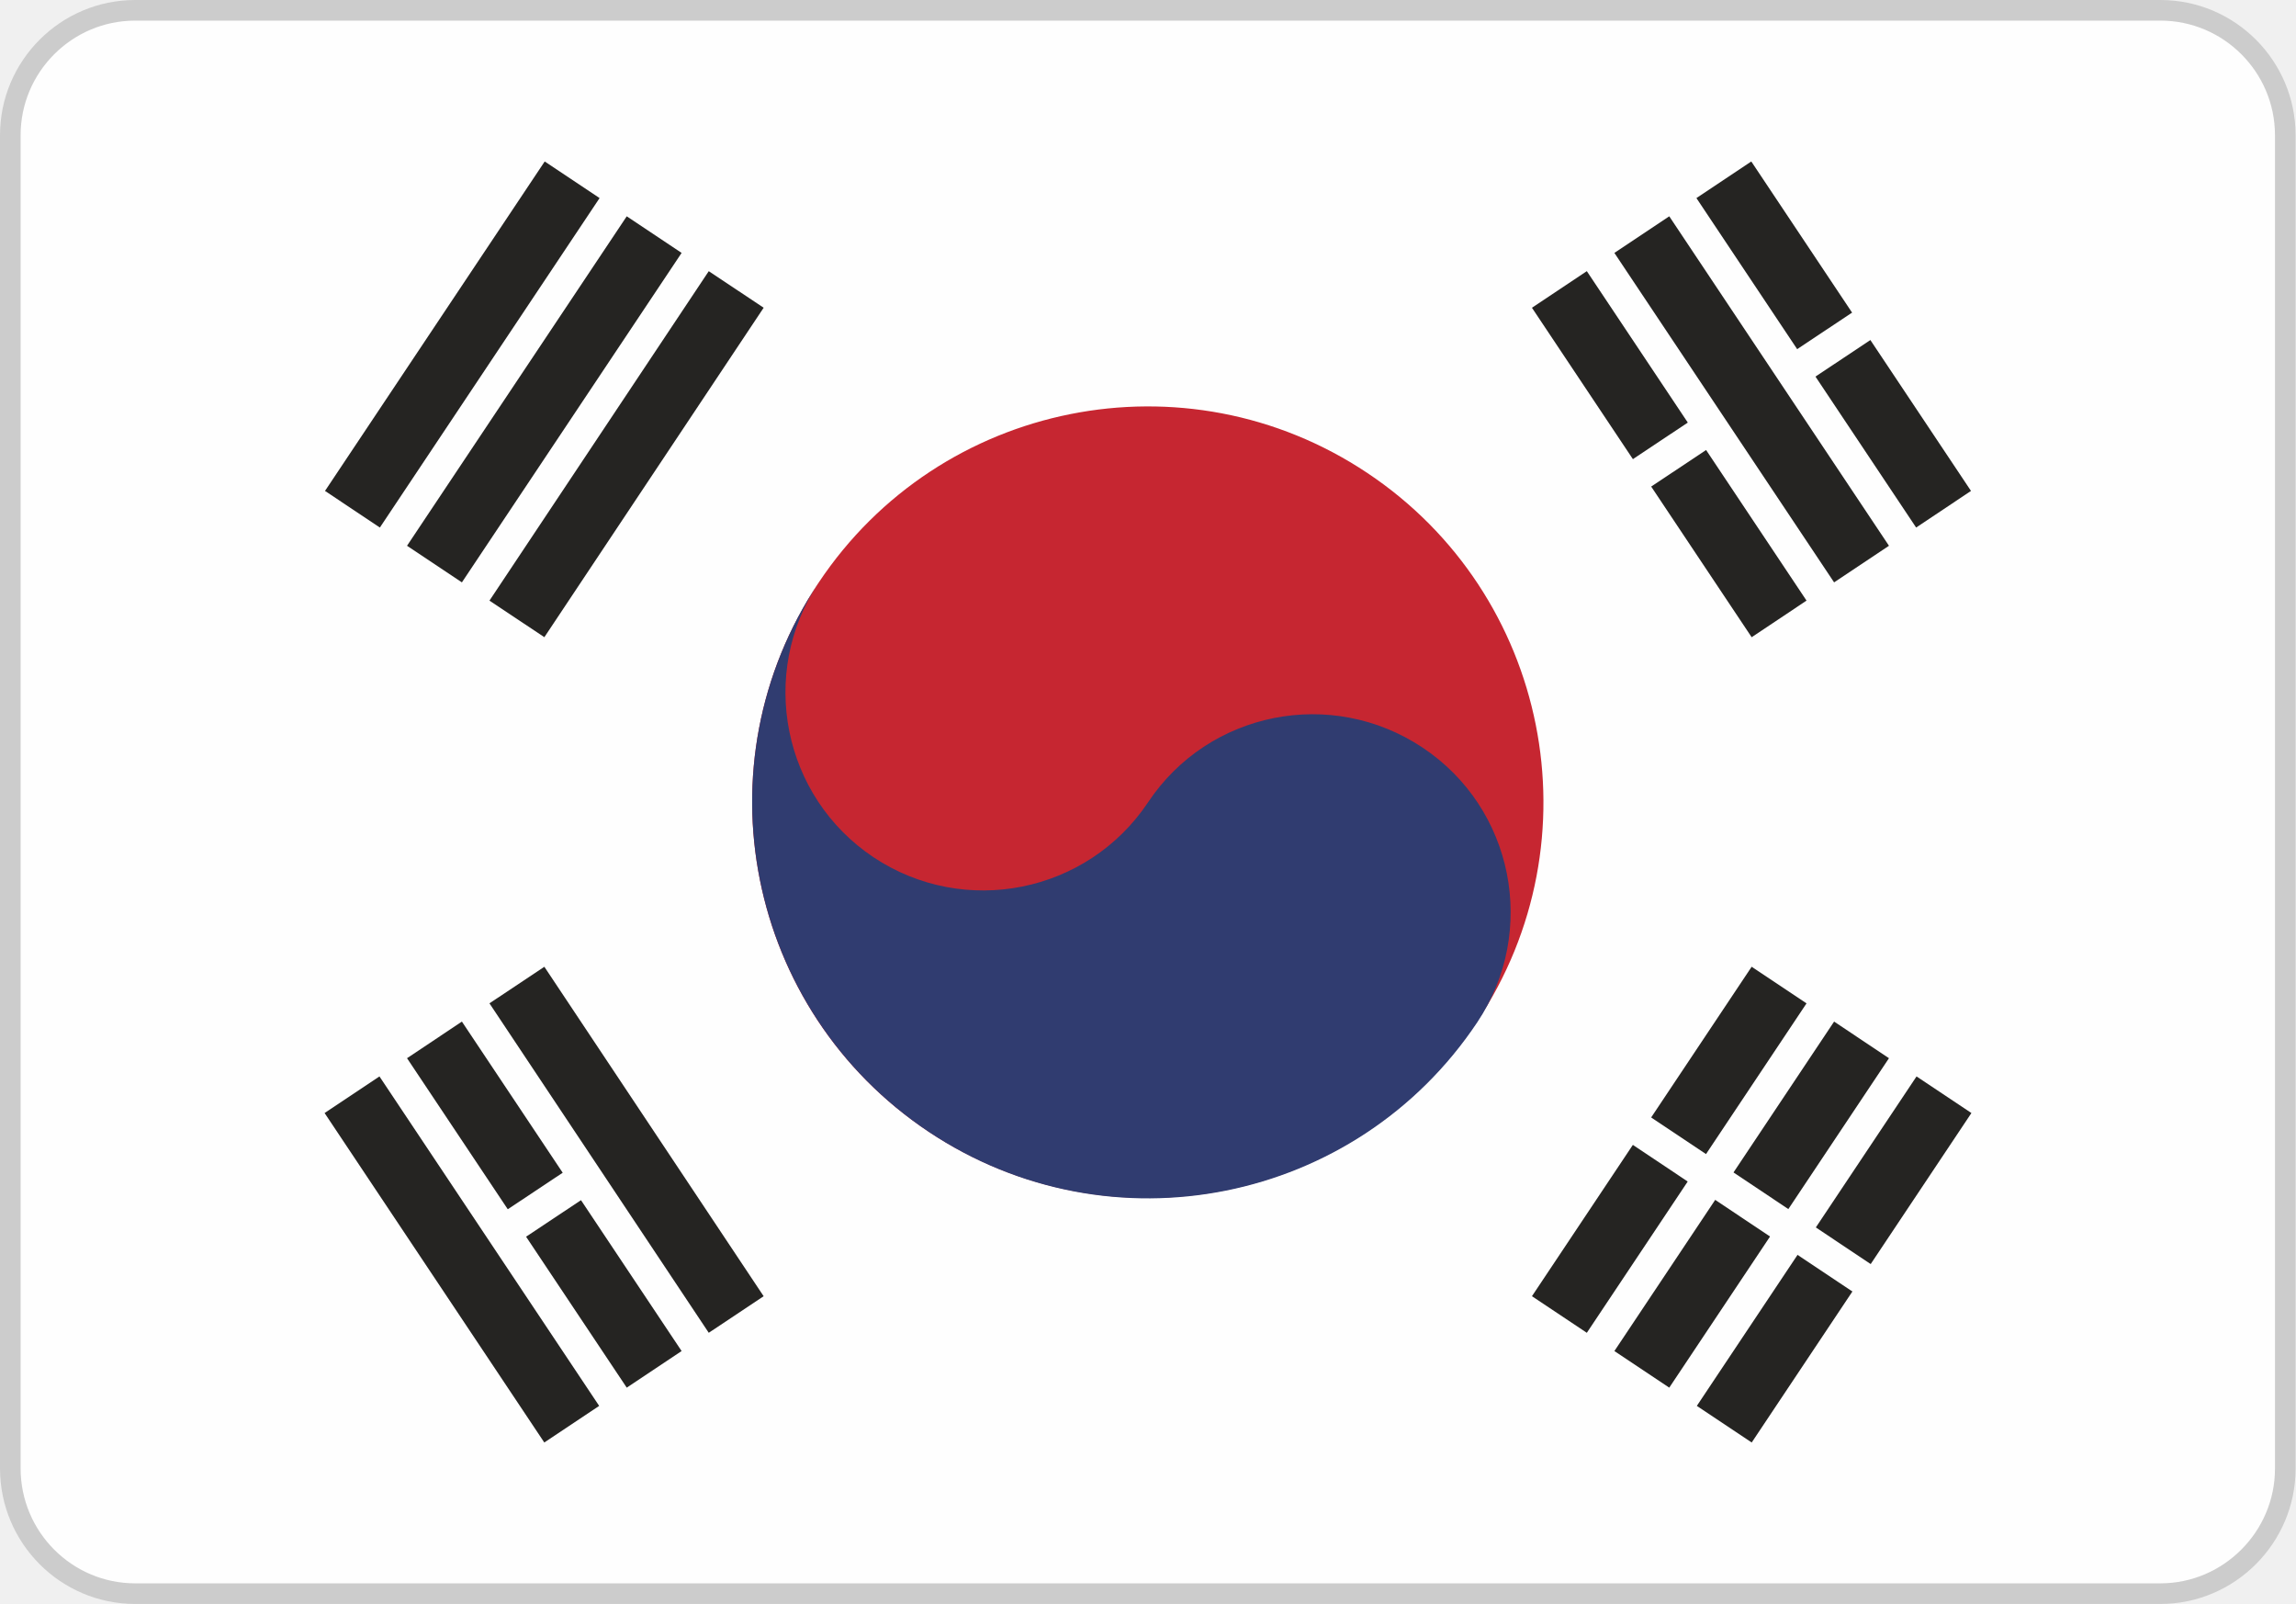
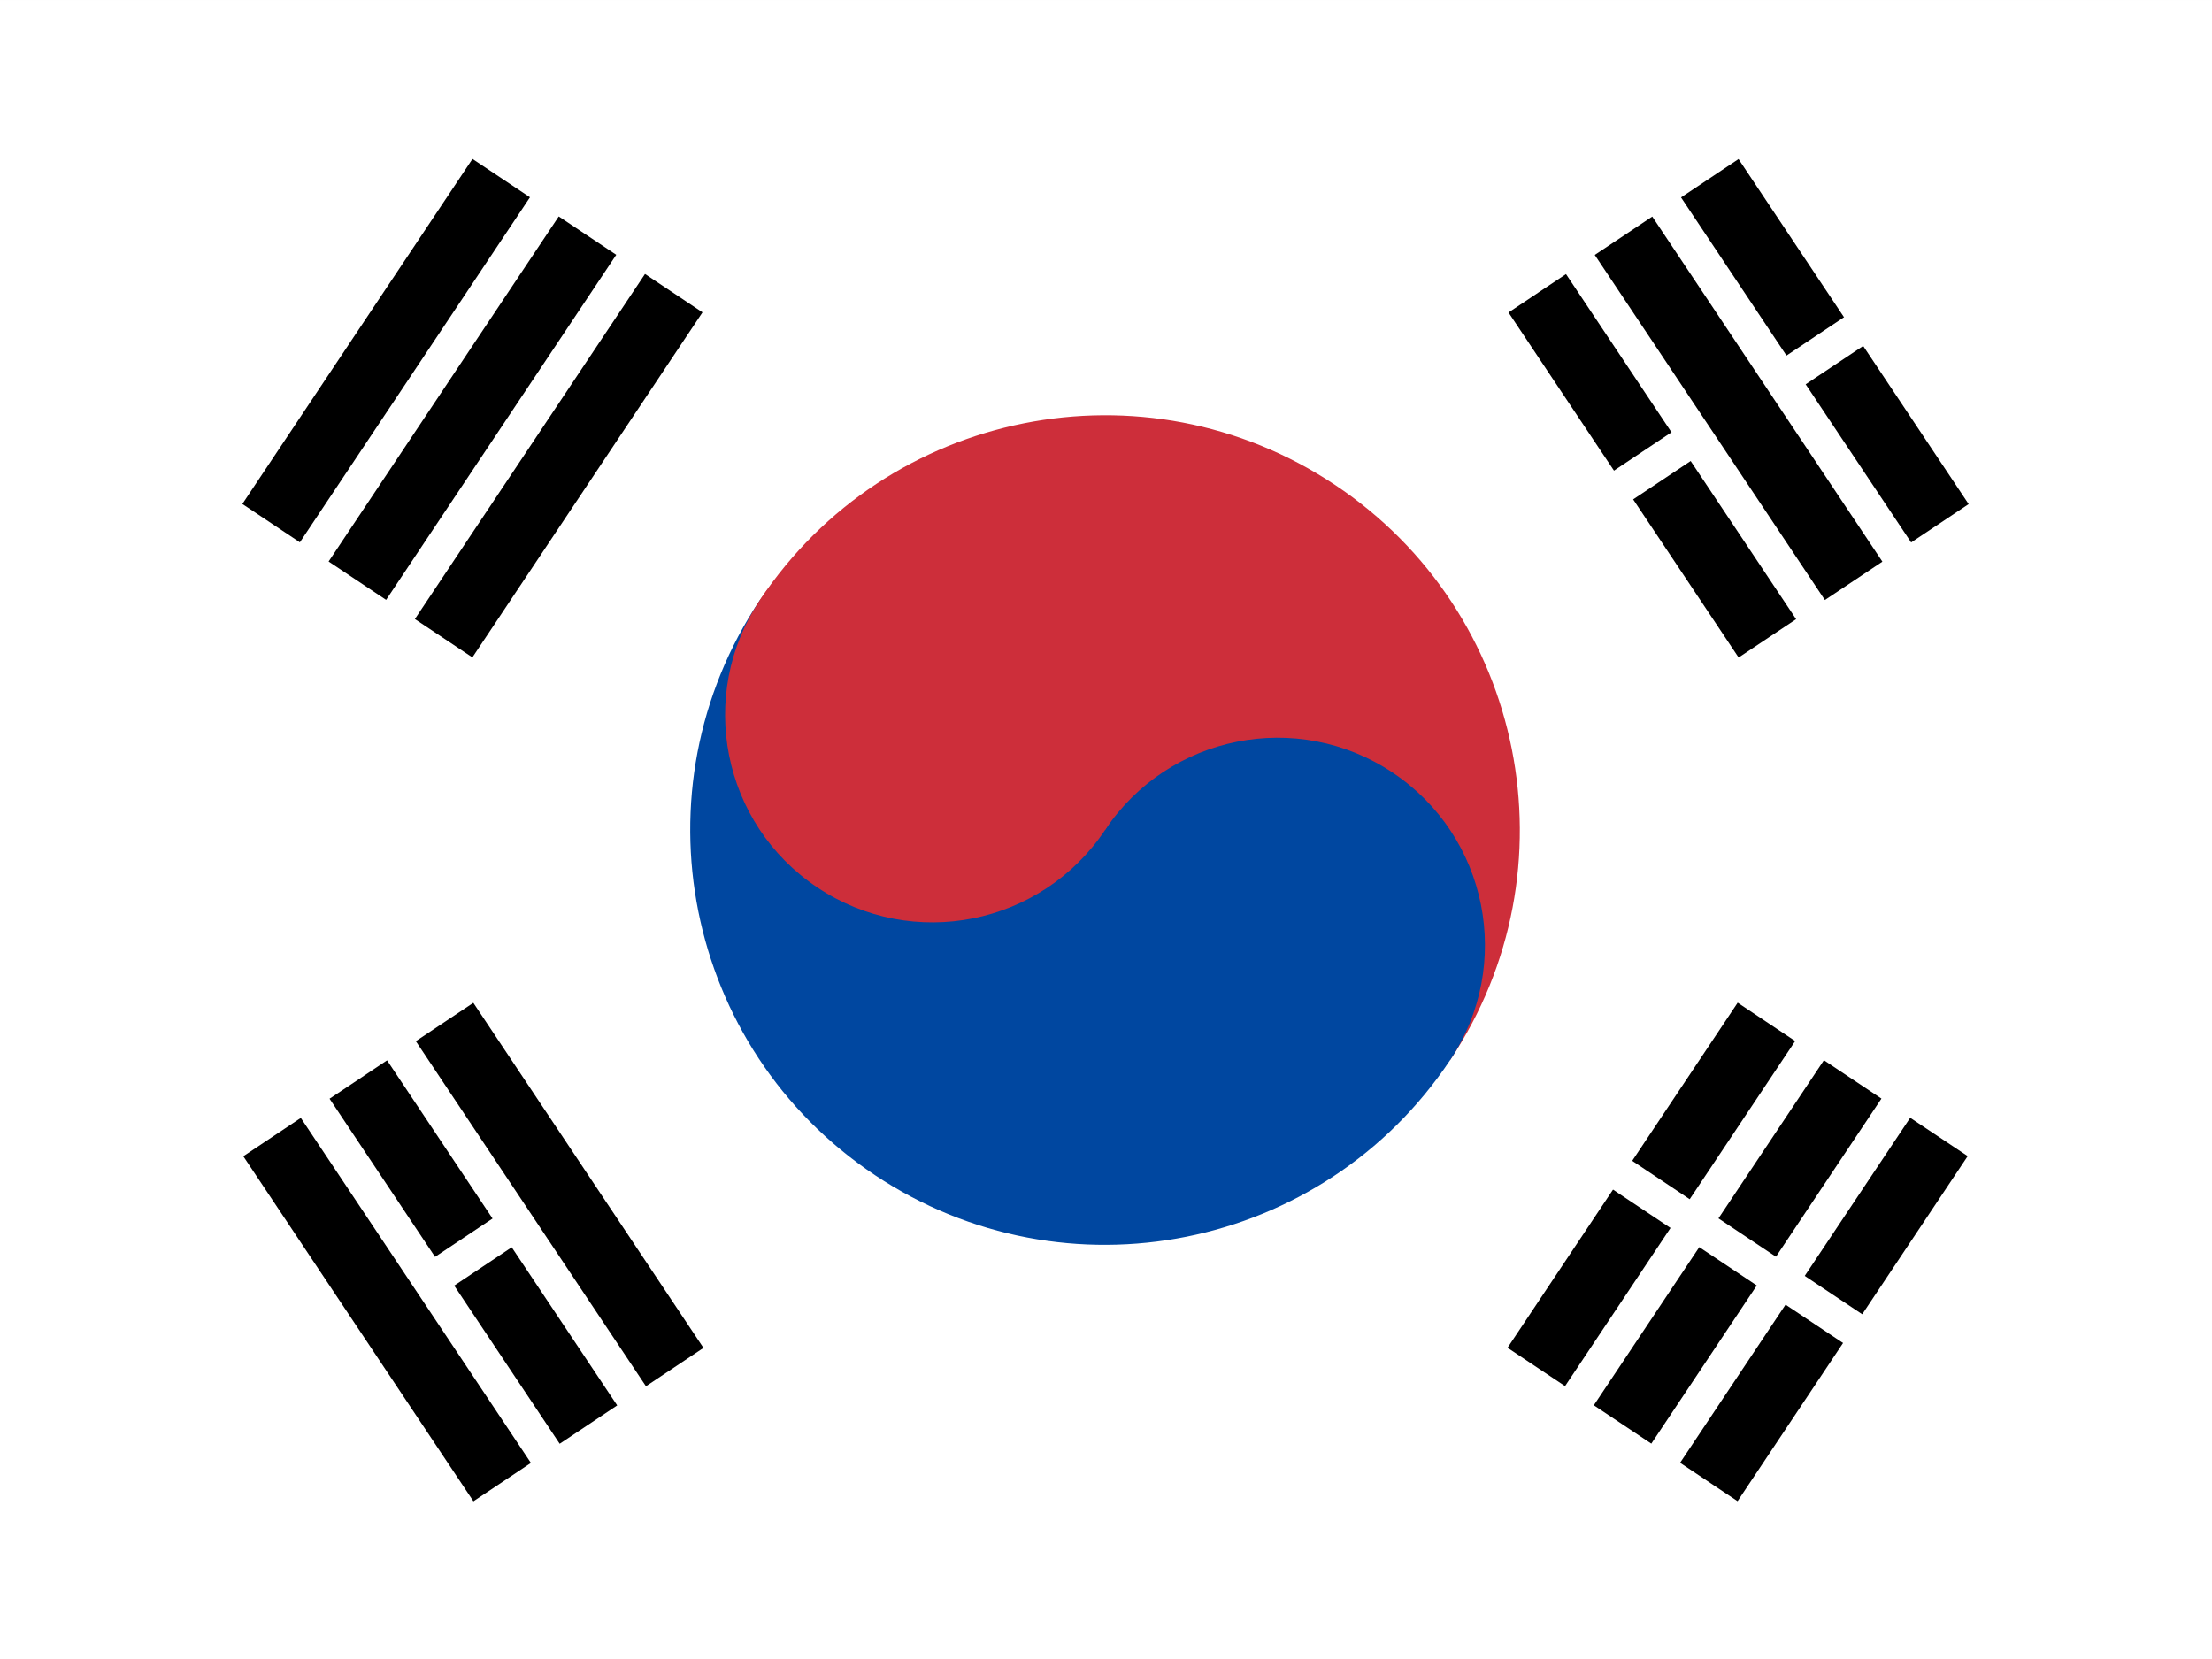
- <svg xmlns="http://www.w3.org/2000/svg" version="1.1" id="Layer_1" x="0px" y="0px" viewBox="0 0 55.7 38.9" style="enable-background:new 0 0 55.7 38.9" xml:space="preserve">
-   <style type="text/css">.st0{fill:#FEFEFE;stroke:#CCCCCC;stroke-width:0.5;stroke-miterlimit:2.613;} .st1{fill:#252422;} .st2{fill:none;stroke:#252422;stroke-width:1.6;} .st3{fill:none;stroke:#FEFEFE;stroke-width:0.8;} .st4{fill:#C62631;} .st5{fill:#303C70;}</style>
-   <g>
-     <path class="st0" d="M3.28,38.65h49.13c1.67,0,3.03-1.37,3.03-3.03V3.28c0-1.67-1.36-3.03-3.03-3.03H3.28 c-1.67,0-3.03,1.36-3.03,3.03v32.33C0.25,37.29,1.61,38.65,3.28,38.65L3.28,38.65z" />
-     <path class="st1" d="M12.54,15.01l5.32-7.99L12.54,15.01L12.54,15.01z M10.54,13.68l5.33-7.99L10.54,13.68L10.54,13.68z M8.55,12.35l5.33-7.99L8.55,12.35L8.55,12.35z" />
-     <path class="st2" d="M12.54,15.01l5.32-7.99 M10.54,13.68l5.33-7.99 M8.55,12.35l5.33-7.99" />
-     <path class="st1" d="M41.83,34.54l5.33-7.99L41.83,34.54L41.83,34.54z M39.83,33.21l5.33-7.99L39.83,33.21L39.83,33.21z M37.83,31.88l5.33-7.99L37.83,31.88L37.83,31.88z" />
-     <path class="st2" d="M41.83,34.54l5.33-7.99 M39.83,33.21l5.33-7.99 M37.83,31.88l5.33-7.99" />
-     <line class="st3" x1="39.17" y1="26.99" x2="45.82" y2="31.43" />
-     <path class="st4" d="M19.86,14.13c2.94-4.41,8.9-5.6,13.31-2.66c4.41,2.94,5.6,8.9,2.66,13.31c-2.94,4.41-8.9,5.6-13.31,2.66 C18.11,24.5,16.92,18.54,19.86,14.13L19.86,14.13z" />
-     <path class="st5" d="M19.86,14.13c-1.47,2.21-0.87,5.19,1.33,6.66c2.21,1.47,5.19,0.87,6.66-1.33c1.47-2.21,4.45-2.8,6.66-1.33 c2.21,1.47,2.8,4.45,1.33,6.66c-2.94,4.41-8.9,5.6-13.31,2.66C18.11,24.5,16.92,18.54,19.86,14.13L19.86,14.13z" />
-     <path class="st1" d="M17.86,31.88l-5.32-7.99L17.86,31.88L17.86,31.88z M15.87,33.21l-5.33-7.99L15.87,33.21L15.87,33.21z M13.87,34.54l-5.33-7.99L13.87,34.54L13.87,34.54z" />
-     <path class="st2" d="M17.86,31.88l-5.32-7.99 M15.87,33.21l-5.33-7.99 M13.87,34.54l-5.33-7.99" />
-     <path class="st1" d="M47.15,12.35l-5.33-7.99L47.15,12.35L47.15,12.35z M45.16,13.68l-5.33-7.99L45.16,13.68L45.16,13.68z M43.16,15.01l-5.33-7.99L43.16,15.01L43.16,15.01z" />
-     <path class="st2" d="M47.15,12.35l-5.33-7.99 M45.16,13.68l-5.33-7.99 M43.16,15.01l-5.33-7.99" />
-     <path class="st1" d="M43.49,9.02l2-1.33L43.49,9.02L43.49,9.02z M39.17,11.91l2.33-1.55L39.17,11.91L39.17,11.91z M12.21,29.88 l2-1.33L12.21,29.88L12.21,29.88z" />
-     <path class="st3" d="M43.49,9.02l2-1.33 M39.17,11.91l2.33-1.55 M12.21,29.88l2-1.33" />
+ <svg xmlns="http://www.w3.org/2000/svg" xmlns:xlink="http://www.w3.org/1999/xlink" id="flag-icons-kr" viewBox="0 0 640 480">
+   <defs>
+     <clipPath id="a">
+       <path fill-opacity=".7" d="M-95.8-.4h682.7v512H-95.8z" />
+     </clipPath>
+   </defs>
+   <g fill-rule="evenodd" clip-path="url(#a)" transform="translate(89.8 .4) scale(.9375)">
+     <path fill="#fff" d="M-95.8-.4H587v512H-95.8Z" />
+     <g transform="rotate(-56.3 361.6 -101.3) scale(10.66667)">
+       <g id="c">
+         <path id="b" d="M-6-26H6v2H-6Zm0 3H6v2H-6Zm0 3H6v2H-6Z" />
+         <use xlink:href="#b" width="100%" height="100%" y="44" />
+       </g>
+       <path stroke="#fff" d="M0 17v10" />
+       <path fill="#cd2e3a" d="M0-12a12 12 0 0 1 0 24Z" />
+       <path fill="#0047a0" d="M0-12a12 12 0 0 0 0 24A6 6 0 0 0 0 0Z" />
+       <circle cy="-6" r="6" fill="#cd2e3a" />
+     </g>
+     <g transform="rotate(-123.7 191.2 62.2) scale(10.66667)">
+       <use xlink:href="#c" width="100%" height="100%" />
+       <path stroke="#fff" d="M0-23.5v3M0 17v3.5m0 3v3" />
+     </g>
  </g>
</svg>
